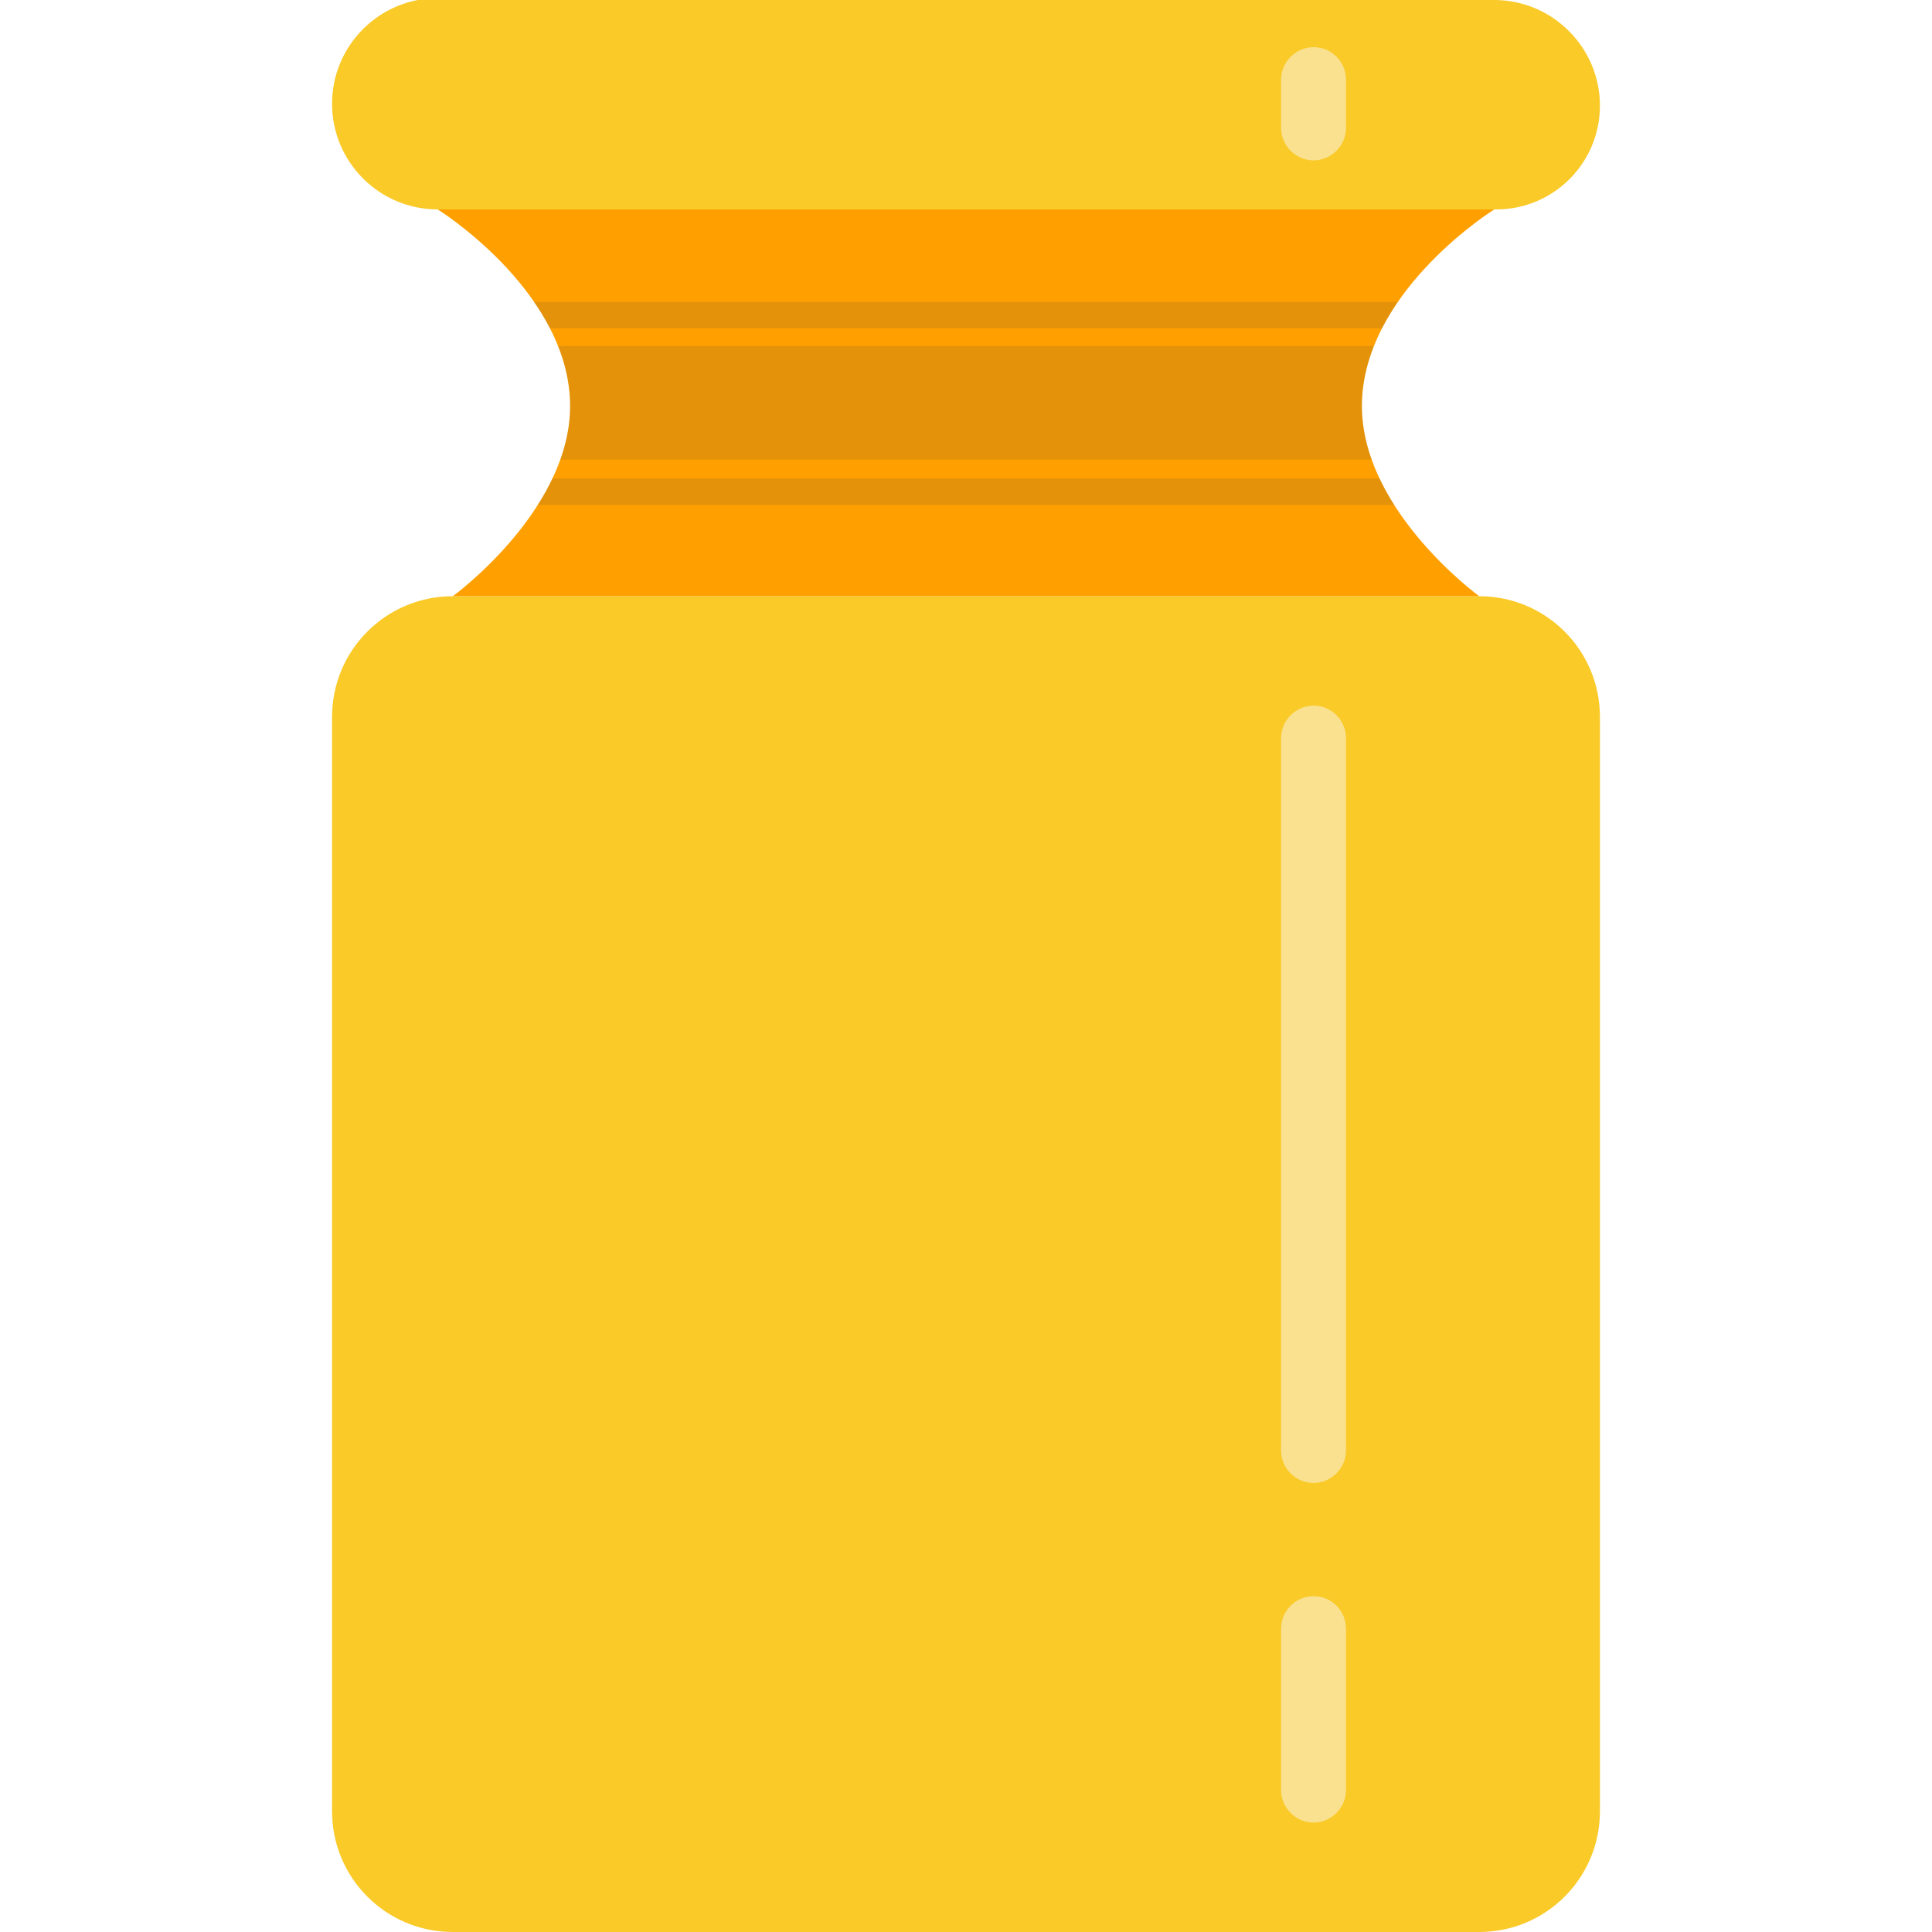
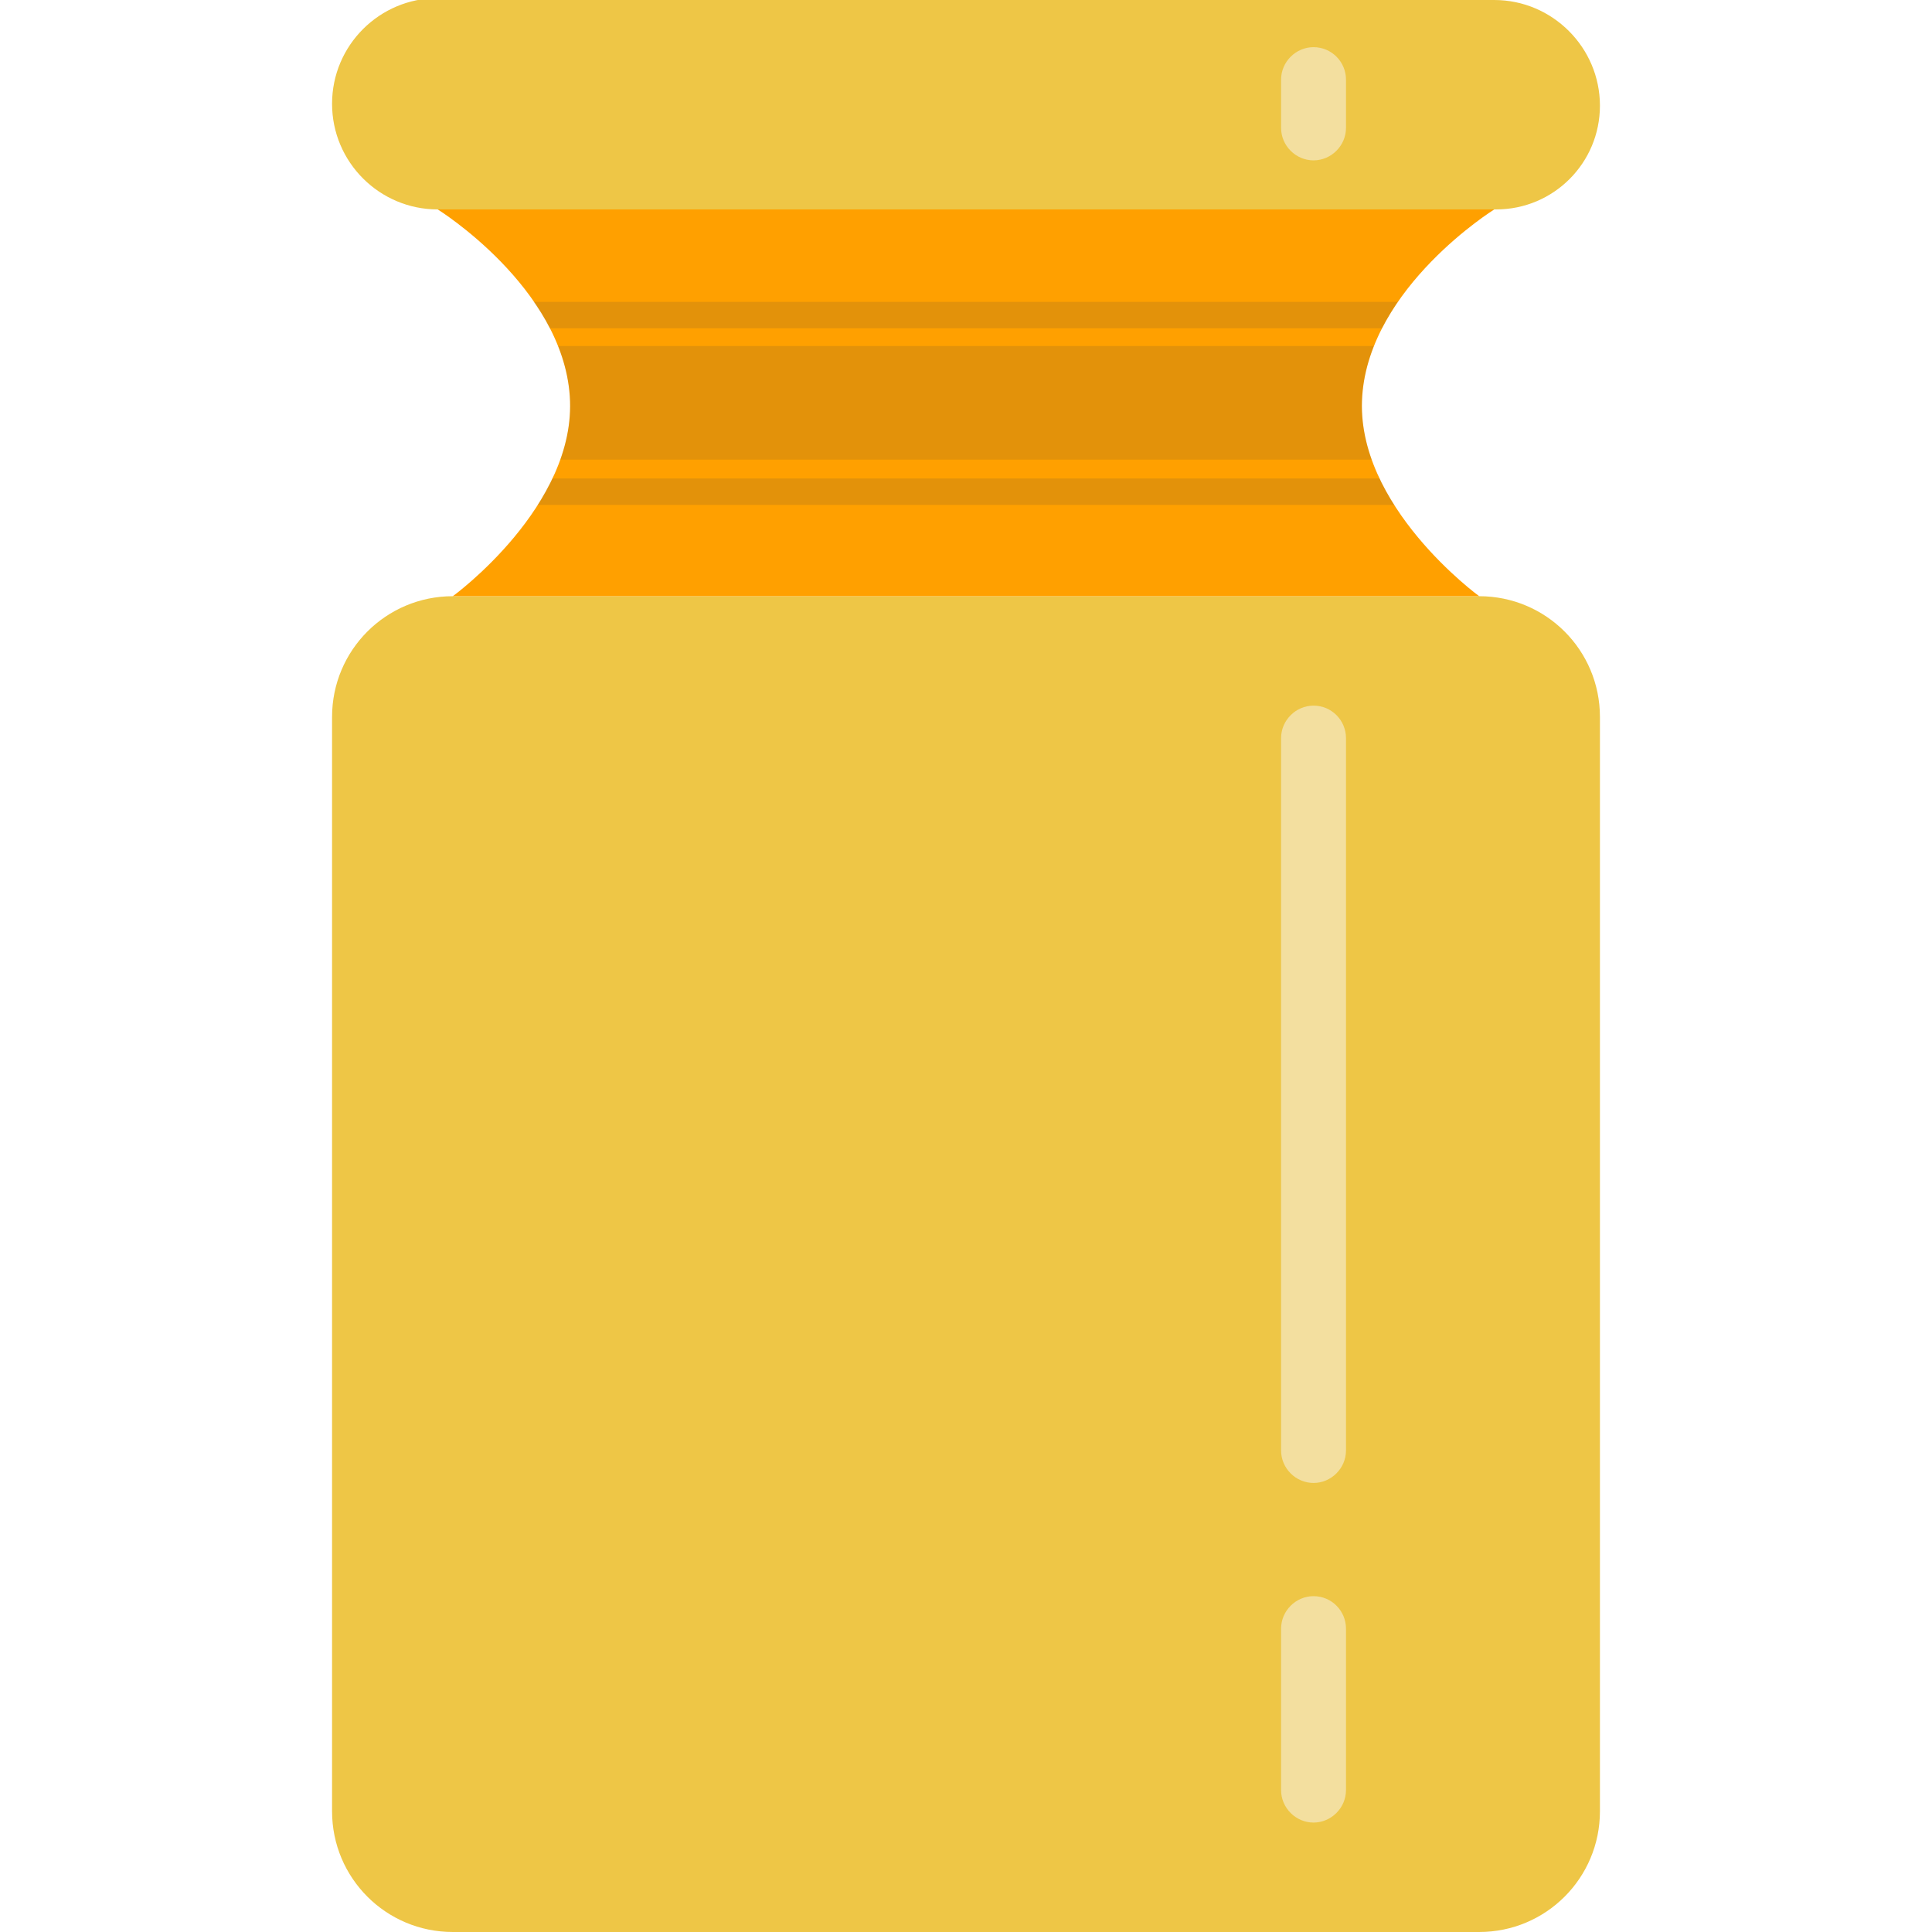
<svg xmlns="http://www.w3.org/2000/svg" version="1.1" x="0" y="0" viewBox="0 0 512 512" xml:space="preserve">
-   <path d="M392 512H120c-17.7 0-32-14.3-32-32V190c0-17.7 14.3-32 32-32h272c17.7 0 32 14.3 32 32v290c0 17.7-14.3 32-32 32zm4.5-456.5H116c-15.4 0-28-12.5-28-28s12.6-28 28-28L396 0c15.4 0 28 12.6 28 28 0 15.2-12.3 27.5-27.5 27.5z" fill="#faca28" />
+   <path d="M392 512H120c-17.7 0-32-14.3-32-32V190c0-17.7 14.3-32 32-32h272c17.7 0 32 14.3 32 32v290c0 17.7-14.3 32-32 32zm4.5-456.5H116c-15.4 0-28-12.5-28-28s12.6-28 28-28L396 0c15.4 0 28 12.6 28 28 0 15.2-12.3 27.5-27.5 27.5z" fill="#eec646" />
  <path d="M361 105c2-29 35-49.5 35-49.5H116S149 76 151 105s-31 53-31 53h272s-33-24-31-53z" fill="#ffa000" />
  <path d="M148.5 121.8c1.9-5.3 2.9-10.9 2.5-16.8-.3-4.7-1.4-9.1-3.1-13.3h216.2c-1.7 4.2-2.8 8.6-3.1 13.3-.4 5.8.6 11.5 2.5 16.8h-215zM145.7 87h220.5c1.3-2.4 2.7-4.8 4.2-7h-229c1.6 2.2 3.1 4.6 4.3 7zm223.8 46.8h-227c1.4-2.2 2.7-4.6 3.9-7h219.2c1.1 2.4 2.4 4.7 3.9 7z" opacity=".15" fill="#444" />
  <path d="M348.1 187c-4.7 0-8.6 3.9-8.6 8.6v188.8c0 4.7 3.9 8.6 8.6 8.6s8.6-3.9 8.6-8.6V195.6c0-4.7-3.8-8.6-8.6-8.6zm0 236c-4.7 0-8.6 3.9-8.6 8.6v42.8c0 4.7 3.9 8.6 8.6 8.6s8.6-3.9 8.6-8.6v-42.8c0-4.7-3.8-8.6-8.6-8.6zm0-410.5c-4.7 0-8.6 3.9-8.6 8.6v12.8c0 4.7 3.9 8.6 8.6 8.6s8.6-3.9 8.6-8.6V21.1c0-4.7-3.8-8.6-8.6-8.6z" opacity=".5" fill="#f8f8f8" />
</svg>
